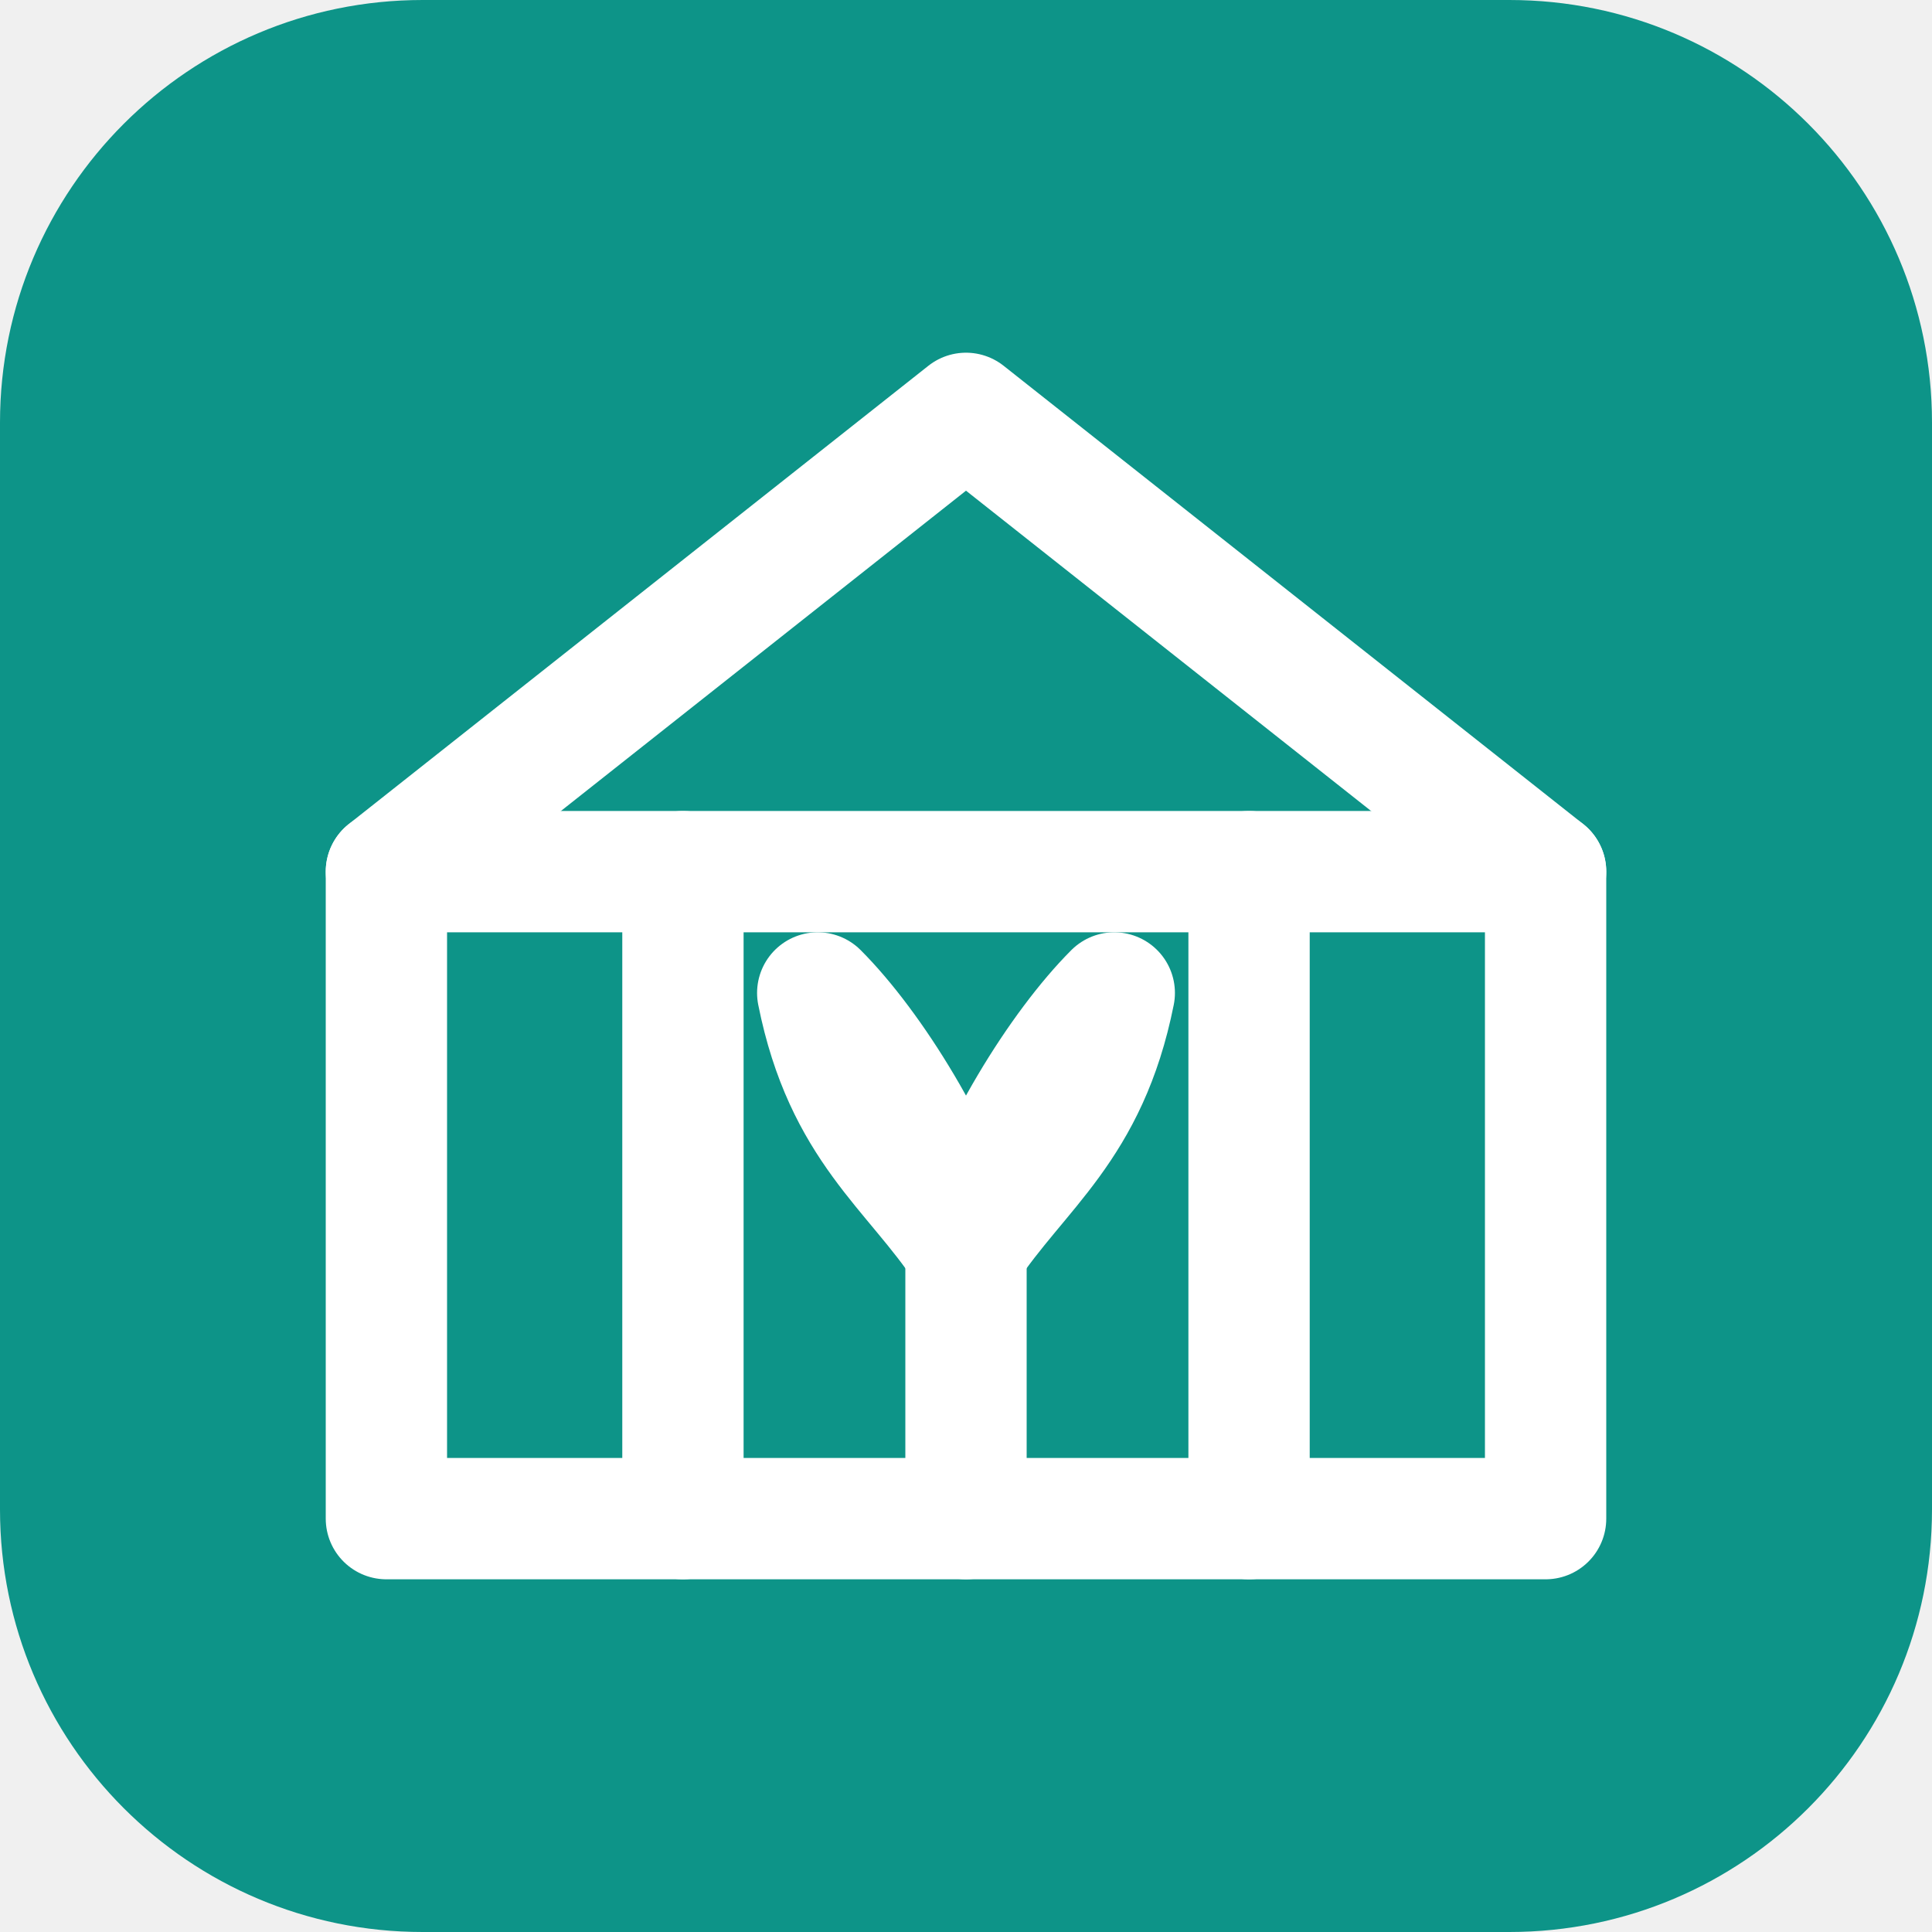
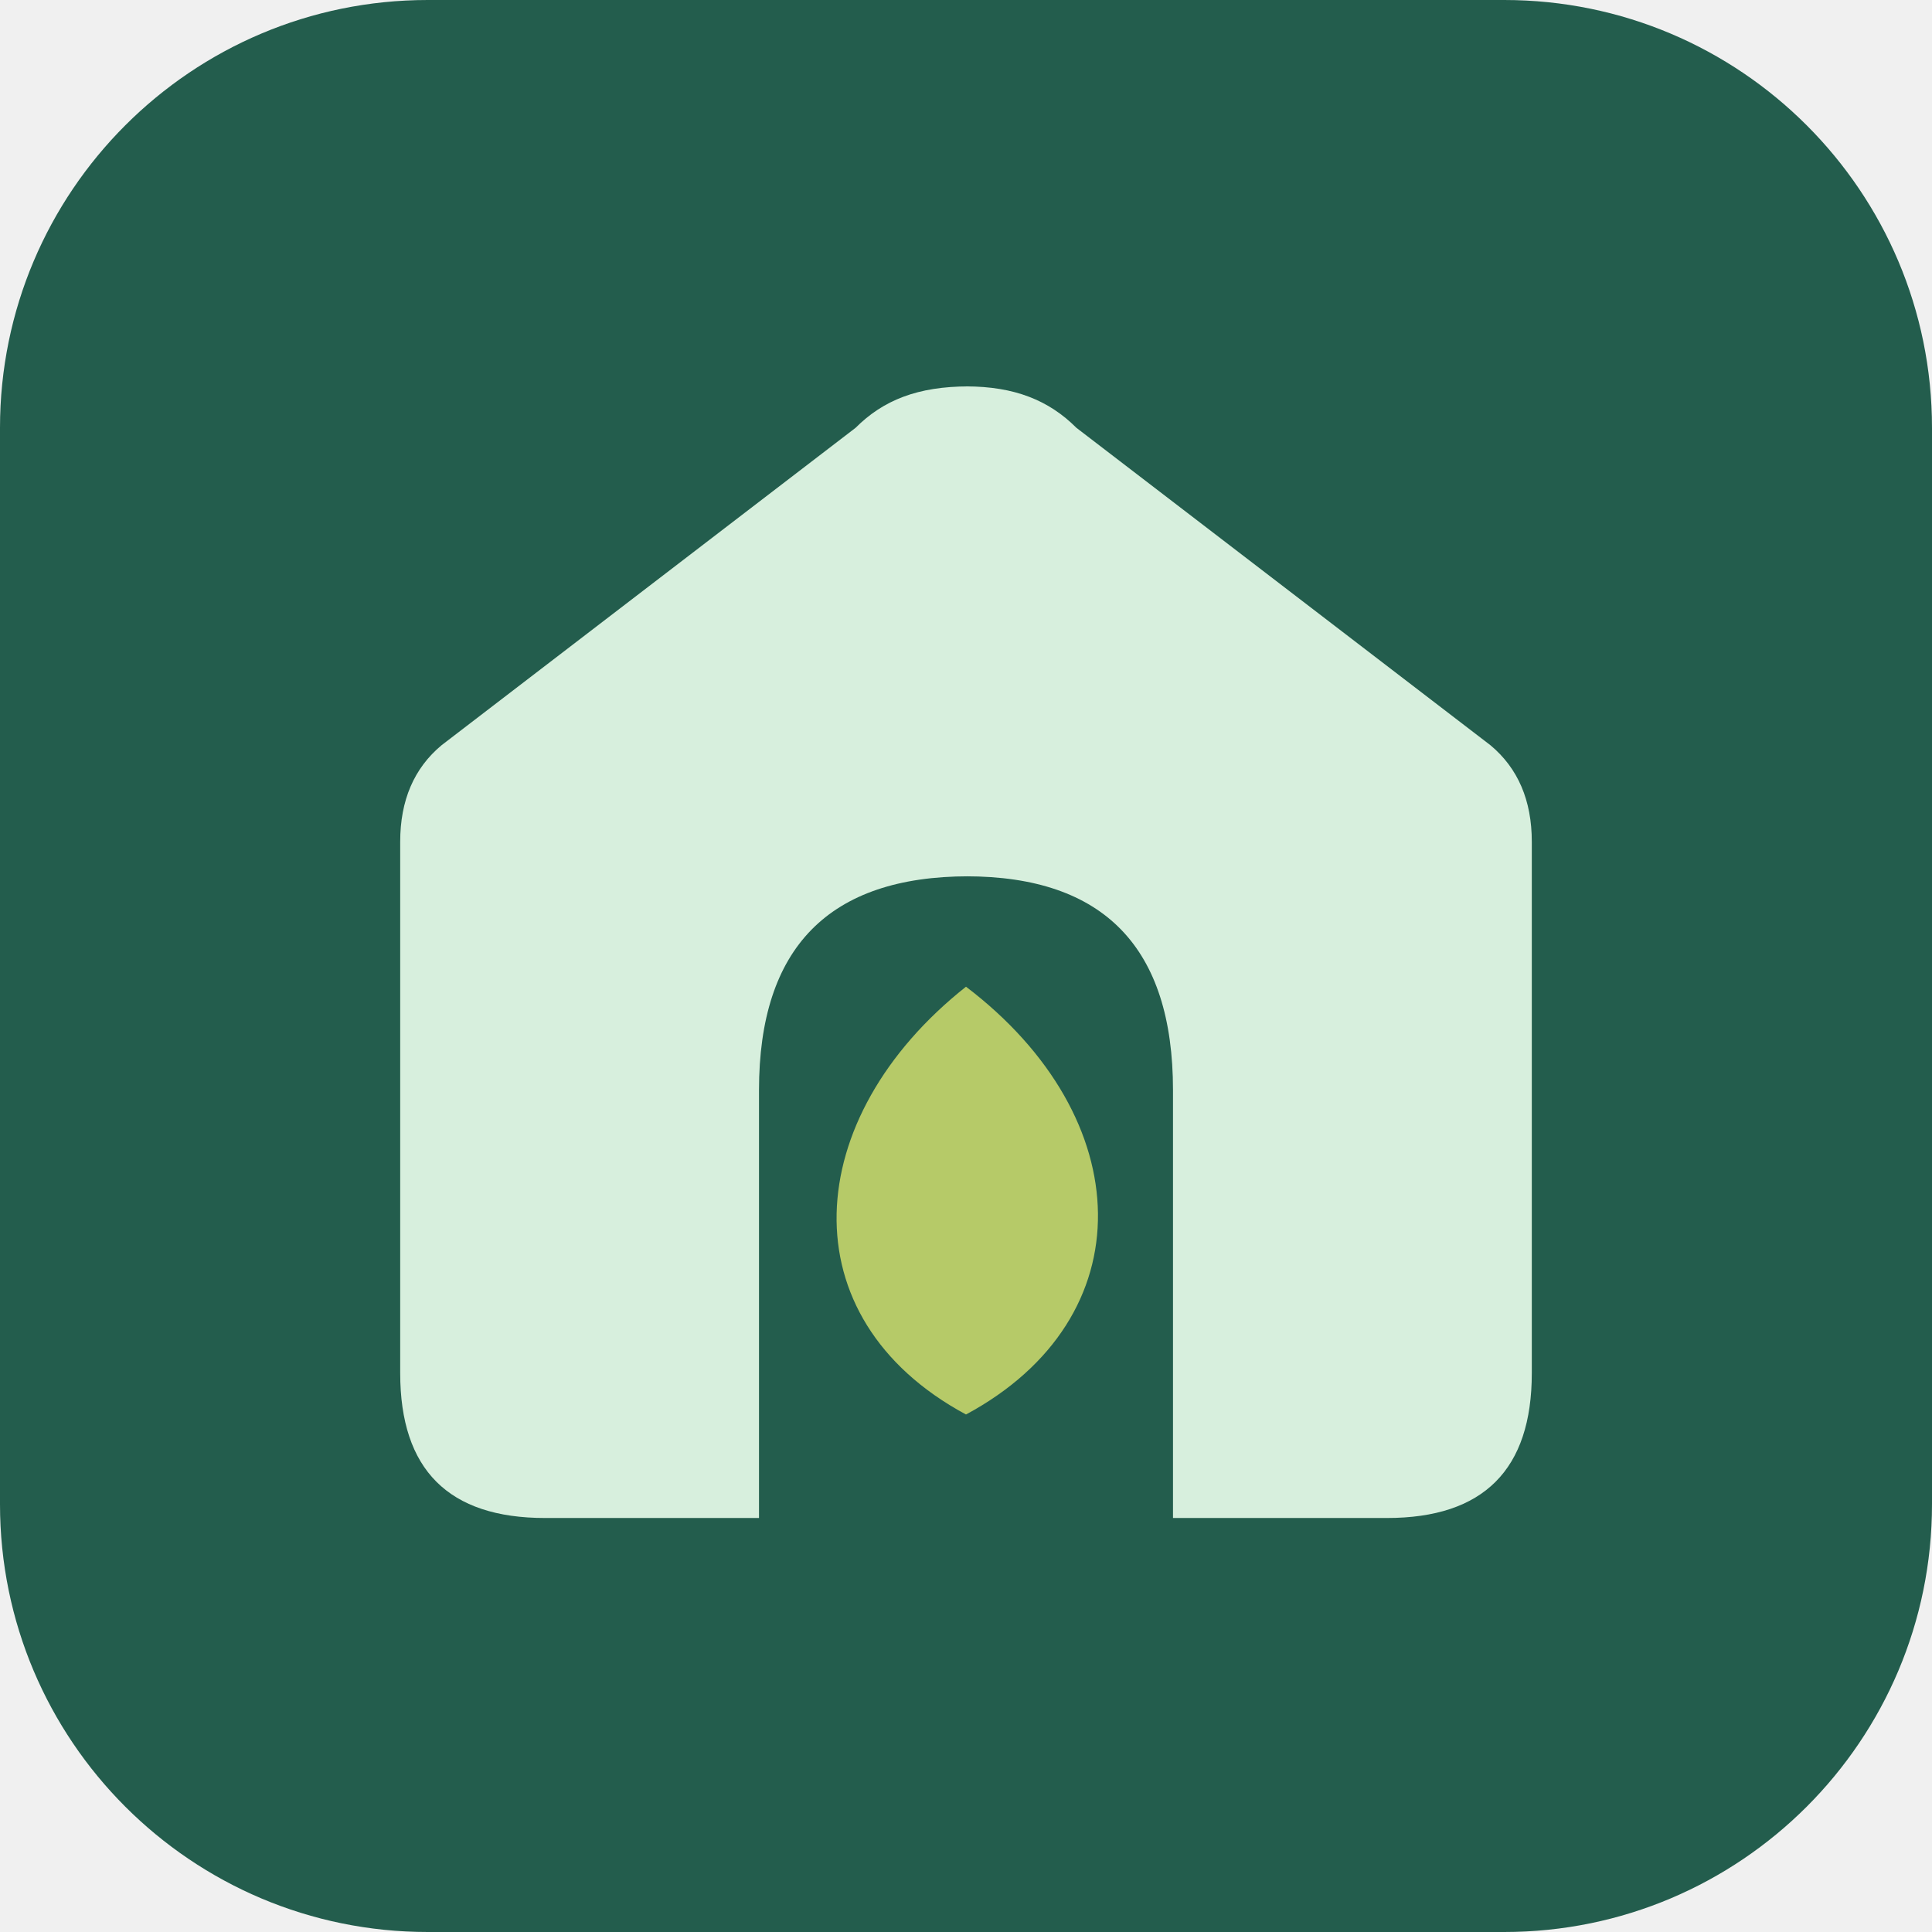
- <svg xmlns="http://www.w3.org/2000/svg" viewBox="0 0 512 512" role="img" aria-label="Greenhouse">
-   <rect width="512" height="512" rx="112" ry="112" fill="#0D9488" />
-   <g transform="translate(256.0 256.0) scale(3.5721) translate(-65.0 -63.0)" fill="none" stroke="#FFFFFF" stroke-width="9.0" stroke-linecap="round" stroke-linejoin="round">
-     <path d="M22 104 L22 56 L65 22 L108 56 L108 104 Z" />
-     <path d="M22 56 L108 56" />
-     <path d="M44 56 L44 104" />
-     <path d="M86 56 L86 104" />
-     <path d="M65 104 L65 84" />
-     <path d="M65 84 C69 78 74 75 76 65 C72 69 67 77 65 84 Z" />
-     <path d="M65 84 C61 78 56 75 54 65 C58 69 63 77 65 84 Z" />
+ <svg xmlns="http://www.w3.org/2000/svg" viewBox="0 0 280 280" role="img" aria-label="Greenhouse">
+   <rect width="280" height="280" rx="62" fill="#235D4D" />
+   <g transform="translate(28 28)">
+     <path d="M112.4 28C105 28 100 30 96 34L36 80Q30 85 30 94V171Q30 192 51 192H82V130Q82 99 112.4 99Z M112 99Q142 99 142 130V192H173Q194 192 194 171V94Q194 85 188 80L128 34C124 30 119 28 112 28Z" fill="#D7EFDD" />
+     <path d="M112 177C86 163 88 134 112 115C137 134 138 163 112 177Z" fill="#B6CA68" />
  </g>
</svg>
